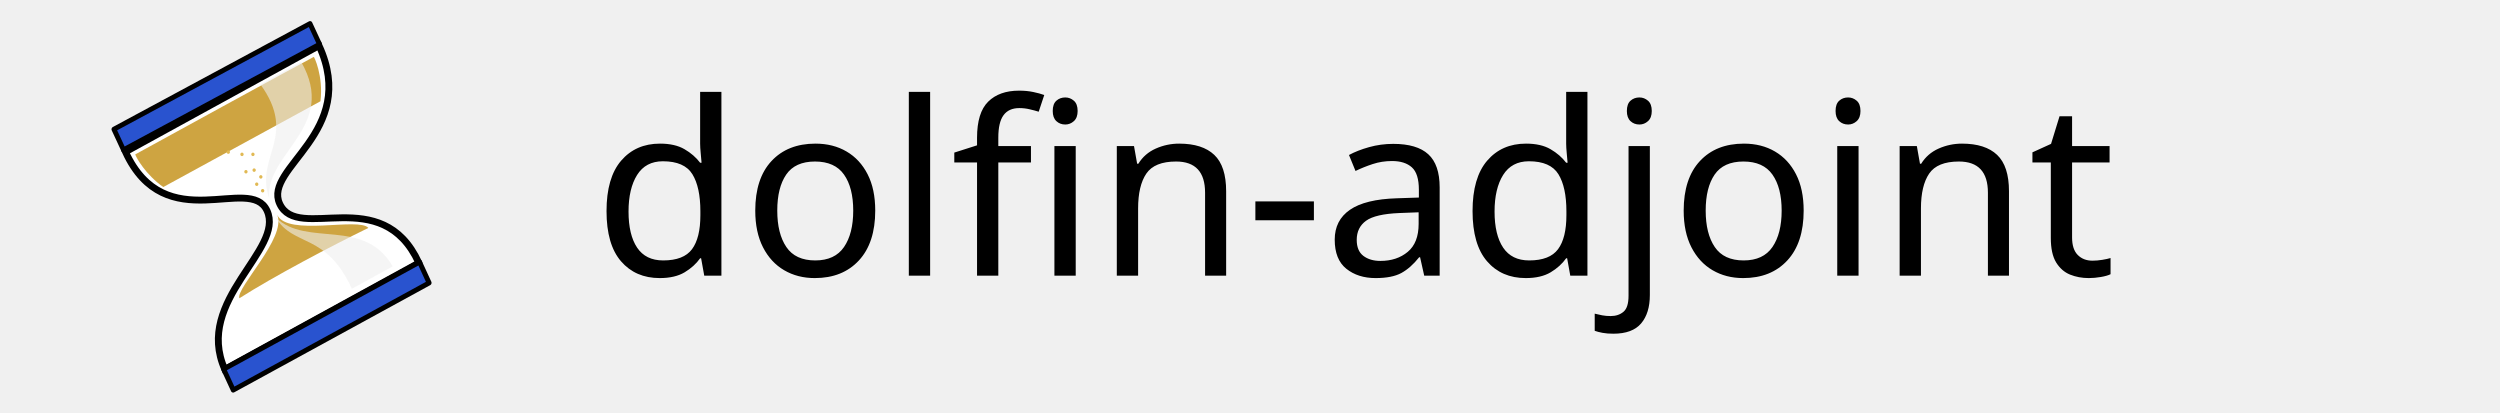
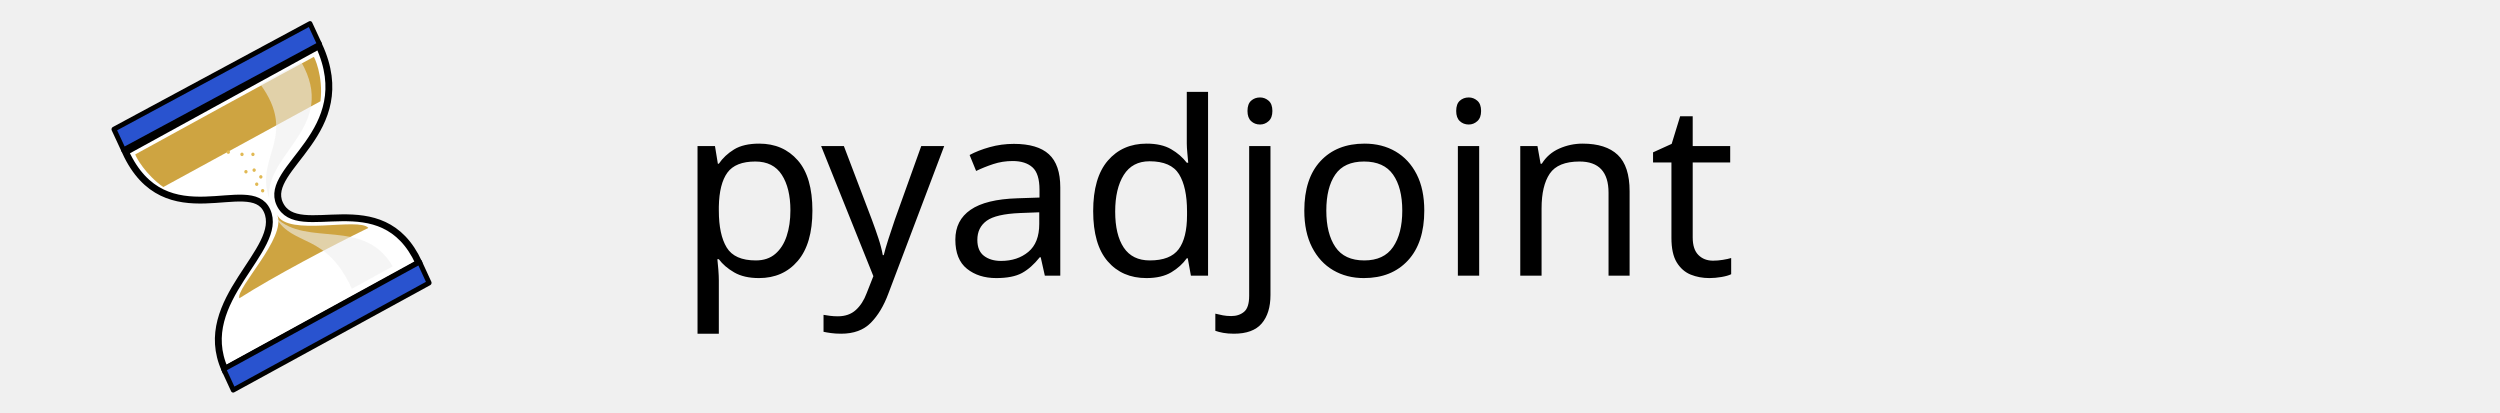
<svg xmlns="http://www.w3.org/2000/svg" xmlns:xlink="http://www.w3.org/1999/xlink" width="1120" height="185" id="svg2" version="1.1">
  <defs id="defs4">
+     <linearGradient y2="542.412" y1="542.412" x2="-316.715" x1="-317.258" id="linearGradient342" gradientUnits="userSpaceOnUse" gradientTransform="matrix(29.4937,0,0,-4.0625,9368.054,2205.97)">
+       <stop id="stop338" style="stop-color:#18a9ff;stop-opacity:1;" offset="0" />
+       <stop id="stop340" style="stop-color:#2032a6;stop-opacity:1;" offset="1" />
+     </linearGradient>
    <marker style="overflow:visible" id="Arrow1SstartRN" refX="0" refY="0" orient="auto">
      <path transform="matrix(0.2,0,0,0.2,1.2,0)" style="fill:url(#linearGradient6926);fill-rule:evenodd;stroke:url(#linearGradient6926);stroke-width:1pt;marker-start:none" d="M 0,0 5,-5 -12.5,0 5,5 0,0 z" id="path7129" />
    </marker>
    <linearGradient xlink:href="#linearGradient3328" id="linearGradient6926" gradientUnits="userSpaceOnUse" x1="95.859" y1="383.739" x2="276.635" y2="349.407" />
    <linearGradient xlink:href="#rect1511_1_-0-1" id="linearGradient6924" gradientUnits="userSpaceOnUse" gradientTransform="matrix(109.471,0,0,-10.70103,34573.927,5440.32)" x1="-317.258" y1="542.412" x2="-316.715" y2="542.412" />
    <linearGradient xlink:href="#rect1511_1_-0-1" id="linearGradient6922" gradientUnits="userSpaceOnUse" gradientTransform="matrix(109.471,0,0,-10.70103,34573.83,5320.278)" x1="-317.258" y1="542.412" x2="-316.715" y2="542.412" />
    <marker style="overflow:visible" id="Arrow1SstartR" refX="0" refY="0" orient="auto">
      <path transform="matrix(0.2,0,0,0.2,1.2,0)" style="fill:url(#linearGradient5829);fill-rule:evenodd;stroke:url(#linearGradient5829);stroke-width:1pt;marker-start:none" d="M 0,0 5,-5 -12.5,0 5,5 0,0 z" id="path6405" />
    </marker>
-     <linearGradient gradientUnits="userSpaceOnUse" y2="383.739" x2="287.743" y1="383.739" x1="95.859" id="linearGradient5829" xlink:href="#rect1511_1_-0" />
+     <linearGradient gradientUnits="userSpaceOnUse" y2="383.739" x2="287.743" y1="383.739" x1="95.859" id="linearGradient5829" xlink:href="#linearGradient342" />
    <linearGradient id="linearGradient6429-2">
      <stop id="stop6431-9" offset="0" style="stop-color:#0000ff;stop-opacity:1;" />
      <stop id="stop6433-0" offset="1" style="stop-color:#0000ff;stop-opacity:0;" />
    </linearGradient>
    <linearGradient y2="434.478" x2="418.761" y1="434.478" x1="262.572" gradientUnits="userSpaceOnUse" id="linearGradient3385-6" xlink:href="#linearGradient6429-2" />
    <linearGradient y2="542.412" y1="542.412" x2="-316.715" x1="-317.258" id="linearGradient3328" gradientUnits="userSpaceOnUse" gradientTransform="matrix(29.4937,0,0,-4.0625,9368.054,2205.97)">
      <stop id="stop3330" style="stop-color:#18a9ff;stop-opacity:1;" offset="0" />
      <stop id="stop3332" style="stop-color:#2032a6;stop-opacity:1;" offset="1" />
    </linearGradient>
    <linearGradient y2="542.412" x2="-316.715" y1="542.412" x1="-317.258" gradientTransform="matrix(109.471,0,0,-10.70103,34573.927,5440.32)" gradientUnits="userSpaceOnUse" id="linearGradient6480-1" xlink:href="#rect1511_1_-0-1" />
    <linearGradient y2="542.412" y1="542.412" x2="-316.715" x1="-317.258" id="rect1511_1_-0-1" gradientUnits="userSpaceOnUse" gradientTransform="matrix(29.4937,0,0,-4.0625,9368.054,2205.97)">
      <stop id="stop11-7-0" style="stop-color:#18a9ff;stop-opacity:1;" offset="0" />
      <stop id="stop13-2-7" style="stop-color:#2032a6;stop-opacity:1;" offset="1" />
    </linearGradient>
    <linearGradient y2="113.379" x2="172.25" y1="107.648" x1="35.031" gradientTransform="matrix(0.8028061,0,0,0.8028061,417.5134,251.278)" gradientUnits="userSpaceOnUse" id="linearGradient6811" xlink:href="#linearGradient2595" />
    <radialGradient r="186.907" fy="250.501" fx="92.779" cy="250.501" cx="92.779" gradientTransform="matrix(4.756774,1.635496,-0.9409773,2.7369,-67.71141,-595.7993)" gradientUnits="userSpaceOnUse" id="radialGradient6809" xlink:href="#linearGradient2595" />
    <linearGradient xlink:href="#linearGradient2595-2" id="linearGradient6684-2" gradientUnits="userSpaceOnUse" gradientTransform="matrix(0.8028061,0,0,0.8028061,417.5134,251.278)" x1="35.031" y1="107.648" x2="172.25" y2="113.379" />
    <linearGradient y2="113.379" x2="172.25" y1="107.648" x1="35.031" gradientTransform="matrix(0.8028061,0,0,0.8028061,417.5134,251.278)" gradientUnits="userSpaceOnUse" id="linearGradient6632-6" xlink:href="#linearGradient2595-2" />
    <linearGradient id="linearGradient2595-2">
      <stop style="stop-color:#ffffff;stop-opacity:1;" offset="0" id="stop2597-2" />
      <stop style="stop-color:#ffffff;stop-opacity:0;" offset="1" id="stop2599-4" />
    </linearGradient>
    <radialGradient xlink:href="#linearGradient2595-2" id="radialGradient2601-0" cx="92.779" cy="250.501" fx="92.779" fy="250.501" r="186.907" gradientTransform="matrix(4.756774,1.635496,-0.9409773,2.7369,-67.71141,-595.7993)" gradientUnits="userSpaceOnUse" />
    <linearGradient xlink:href="#linearGradient2595-6" id="linearGradient6684-7" gradientUnits="userSpaceOnUse" gradientTransform="matrix(0.8028061,0,0,0.8028061,417.5134,251.278)" x1="35.031" y1="107.648" x2="172.25" y2="113.379" />
    <linearGradient y2="113.379" x2="172.25" y1="107.648" x1="35.031" gradientTransform="matrix(0.8028061,0,0,0.8028061,417.5134,251.278)" gradientUnits="userSpaceOnUse" id="linearGradient6632-0" xlink:href="#linearGradient2595-6" />
    <linearGradient id="linearGradient2595-6">
      <stop style="stop-color:#ffffff;stop-opacity:1;" offset="0" id="stop2597-81" />
      <stop style="stop-color:#ffffff;stop-opacity:0;" offset="1" id="stop2599-85" />
    </linearGradient>
    <radialGradient xlink:href="#linearGradient2595-6" id="radialGradient2601-4" cx="92.779" cy="250.501" fx="92.779" fy="250.501" r="186.907" gradientTransform="matrix(4.756774,1.635496,-0.9409773,2.7369,-67.71141,-595.7993)" gradientUnits="userSpaceOnUse" />
    <linearGradient xlink:href="#linearGradient2595-5" id="linearGradient6684" gradientUnits="userSpaceOnUse" gradientTransform="matrix(0.8028061,0,0,0.8028061,417.5134,251.278)" x1="35.031" y1="107.648" x2="172.25" y2="113.379" />
    <linearGradient y2="113.379" x2="172.25" y1="107.648" x1="35.031" gradientTransform="matrix(0.8028061,0,0,0.8028061,417.5134,251.278)" gradientUnits="userSpaceOnUse" id="linearGradient6632-5" xlink:href="#linearGradient2595-5" />
    <linearGradient id="linearGradient2595-5">
      <stop style="stop-color:#ffffff;stop-opacity:1;" offset="0" id="stop2597-8" />
      <stop style="stop-color:#ffffff;stop-opacity:0;" offset="1" id="stop2599-8" />
    </linearGradient>
    <radialGradient xlink:href="#linearGradient2595-5" id="radialGradient2601-9" cx="92.779" cy="250.501" fx="92.779" fy="250.501" r="186.907" gradientTransform="matrix(4.756774,1.635496,-0.9409773,2.7369,-67.71141,-595.7993)" gradientUnits="userSpaceOnUse" />
    <linearGradient y2="113.379" x2="172.25" y1="107.648" x1="35.031" gradientTransform="matrix(0.8028061,0,0,0.8028061,417.5134,251.278)" gradientUnits="userSpaceOnUse" id="linearGradient6632" xlink:href="#linearGradient2595" />
    <linearGradient id="linearGradient2595">
      <stop style="stop-color:#ffffff;stop-opacity:1;" offset="0" id="stop2597" />
      <stop style="stop-color:#ffffff;stop-opacity:0;" offset="1" id="stop2599" />
    </linearGradient>
    <linearGradient id="linearGradient3105">
      <stop style="stop-color:#ffffff;stop-opacity:1;" offset="0" id="stop3107" />
      <stop style="stop-color:#ffffff;stop-opacity:0;" offset="1" id="stop3109" />
    </linearGradient>
    <radialGradient xlink:href="#linearGradient3105" id="radialGradient3111" cx="-212.733" cy="554.967" fx="-212.733" fy="554.967" r="225.933" gradientTransform="matrix(1.169684,0.3090942,-0.1720308,0.6510061,159.6627,323.8802)" gradientUnits="userSpaceOnUse" />
    <linearGradient id="linearGradient5594">
      <stop id="stop5596" offset="0" style="stop-color:#b2d2e3;stop-opacity:1;" />
      <stop style="stop-color:#5a9fc3;stop-opacity:0.498;" offset="0.5" id="stop5602" />
      <stop id="stop5598" offset="1" style="stop-color:#5a9fc3;stop-opacity:0;" />
    </linearGradient>
    <radialGradient xlink:href="#linearGradient2595" id="radialGradient2601" cx="92.779" cy="250.501" fx="92.779" fy="250.501" r="186.907" gradientTransform="matrix(4.756774,1.635496,-0.9409773,2.7369,-67.71141,-595.7993)" gradientUnits="userSpaceOnUse" />
    <linearGradient xlink:href="#linearGradient2595" id="linearGradient2618" x1="35.031" y1="107.648" x2="172.25" y2="113.379" gradientUnits="userSpaceOnUse" gradientTransform="matrix(4.284201,0,0,4.284201,-211.9551,-277.7878)" />
    <linearGradient y2="542.412" y1="542.412" x2="-316.715" x1="-317.258" id="rect1511_1_-0" gradientUnits="userSpaceOnUse" gradientTransform="matrix(29.4937,0,0,-4.0625,9368.054,2205.97)">
      <stop id="stop11-7" style="stop-color:#18a9ff;stop-opacity:1;" offset="0" />
      <stop id="stop13-2" style="stop-color:#2032a6;stop-opacity:1;" offset="1" />
    </linearGradient>
    <linearGradient y2="542.41" y1="542.41" x2="-316.716" x1="-317.259" id="rect1512_1_-6" gradientUnits="userSpaceOnUse" gradientTransform="matrix(29.4937,0,0,-4.0625,9368.054,2251.383)" xlink:href="#rect1511_1_-0">
      <stop id="stop17-9" style="stop-color:#A7873D" offset="0" />
      <stop id="stop19-2" style="stop-color:#663624" offset="1" />
    </linearGradient>
    <linearGradient y2="542.412" y1="542.412" x2="-316.715" x1="-317.258" id="rect1511_1_" gradientUnits="userSpaceOnUse" gradientTransform="matrix(29.4937,0,0,-4.0625,9368.054,2205.97)">
      <stop id="stop11" style="stop-color:#18cc1c;stop-opacity:1;" offset="0" />
      <stop id="stop13" style="stop-color:#20701a;stop-opacity:1;" offset="1" />
    </linearGradient>
    <linearGradient y2="542.41" y1="542.41" x2="-316.716" x1="-317.259" id="rect1512_1_" gradientUnits="userSpaceOnUse" gradientTransform="matrix(29.4937,0,0,-4.0625,9368.054,2251.383)" xlink:href="#rect1511_1_">
      <stop id="stop17" style="stop-color:#A7873D" offset="0" />
      <stop id="stop19" style="stop-color:#663624" offset="1" />
    </linearGradient>
    <clipPath id="clipPath5013" clipPathUnits="userSpaceOnUse">
      <path id="path5015" clip-rule="evenodd" d="m 363.544,9.914 c -1.714,-0.949 -15.714,-8.97 -15.771,-8.986 -0.545,-0.363 -1.258,0 -1.258,0.606 0,0.606 0.76,1.015 0.76,1.015 0,0 1.714,1.111 1.714,3.993 -0.037,2.388 -0.047,6.179 -0.047,8.481 -0.587,3.11 -1.85,3.534 -1.876,3.584 -0.582,0.576 -0.634,0.616 -0.173,1.222 0.461,0.606 1.641,-0.197 1.641,-0.197 0,0 14.057,-7.976 14.886,-8.476 0.309,-0.278 0.875,-0.601 0.126,-1.242 m -24.294,-5.724 c -1.845,0 -40.752,-0.01 -68.097,-0.01 -2.406,0 -3.176,3.18 -3.176,3.736 0,1.459 0.037,2.933 0.037,4.76 0,1.827 1.525,3.64 3.092,3.64 1.567,0 67.641,-0.005 68.254,-0.005 1.73,0 3.129,-1.807 3.129,-3.367 0,-1.938 0.011,-3.988 0.011,-5.063 0,-1.888 -1.405,-3.69 -3.25,-3.69 m -77.473,11.843 c -0.257,-0.833 -0.676,-9.334 0.047,-11.358 0.33,-0.939 1.174,-1.716 1.745,-2.529 0.32,-0.454 0.414,-0.818 -0.121,-1.247 -0.304,-0.323 -0.833,0.066 -0.833,0.066 0,0 -9.796,5.518 -15.808,8.925 -0.246,0.237 -0.293,0.631 -0.157,0.944 0.126,0.273 0.566,0.55 1.31,0.944 3.763,2.12 14.204,7.931 14.65,8.198 0.839,0.323 1.179,-0.293 1.179,-0.293 0,0 0.257,-0.318 -0.356,-1.02 -0.44,-0.212 -1.578,-1.524 -1.656,-2.63" />
    </clipPath>
    <clipPath id="clipPath5005" clipPathUnits="userSpaceOnUse">
      <path id="path5007" d="m 0,0 1000,0 0,1000 L 0,1000 0,0 z" />
    </clipPath>
    <clipPath id="clipPath4953" clipPathUnits="userSpaceOnUse">
      <path id="path4955" d="m 0,891.015 720,0 0,-891 -720,0 0,891 z" />
    </clipPath>
    <clipPath id="clipPath4945" clipPathUnits="userSpaceOnUse">
      <path id="path4947" d="m 45,846 630,0 0,-801 -630,0 0,801 z" />
    </clipPath>
    <clipPath id="clipPath4933" clipPathUnits="userSpaceOnUse">
      <path id="path4935" d="m 0,891.015 720,0 0,-891 -720,0 0,891 z" />
    </clipPath>
    <clipPath id="clipPath4925" clipPathUnits="userSpaceOnUse">
      <path id="path4927" d="m 45,846 630,0 0,-801 -630,0 0,801 z" />
    </clipPath>
    <clipPath id="clipPath4917" clipPathUnits="userSpaceOnUse">
      <path id="path4919" clip-rule="evenodd" d="m 86.5,402.79 105.5,0 0,-64.75 -105.5,0 0,64.75 z" />
    </clipPath>
    <clipPath id="clipPath4905" clipPathUnits="userSpaceOnUse">
      <path id="path4907" d="m 0,891.015 720,0 0,-891 -720,0 0,891 z" />
    </clipPath>
    <clipPath id="clipPath4897" clipPathUnits="userSpaceOnUse">
      <path id="path4899" d="m 45,846 630,0 0,-801 -630,0 0,801 z" />
    </clipPath>
    <clipPath id="clipPath4889" clipPathUnits="userSpaceOnUse">
      <path id="path4891" clip-rule="evenodd" d="m 86.5,365.24 105.5,0 0,-88.75 -105.5,0 0,88.75 z" />
    </clipPath>
    <clipPath id="clipPath4861" clipPathUnits="userSpaceOnUse">
      <path id="path4863" d="m 0,891.015 720,0 0,-891 -720,0 0,891 z" />
    </clipPath>
    <clipPath id="clipPath4853" clipPathUnits="userSpaceOnUse">
      <path id="path4855" d="m 45,846 630,0 0,-801 -630,0 0,801 z" />
    </clipPath>
    <clipPath id="clipPath4705" clipPathUnits="userSpaceOnUse">
      <path id="path4707" d="m 0,891.015 720,0 0,-891 -720,0 0,891 z" />
    </clipPath>
    <clipPath id="clipPath4697" clipPathUnits="userSpaceOnUse">
      <path id="path4699" d="m 45,846 630,0 0,-801 -630,0 0,801 z" />
    </clipPath>
    <clipPath id="clipPath4689" clipPathUnits="userSpaceOnUse">
      <path id="path4691" clip-rule="evenodd" d="m 229.19,697.89 107,0 0,-108.5 -107,0 0,108.5 z" />
    </clipPath>
    <clipPath id="clipPath4541" clipPathUnits="userSpaceOnUse">
      <path id="path4543" d="m 0,891.015 720,0 0,-891 -720,0 0,891 z" />
    </clipPath>
    <clipPath id="clipPath4533" clipPathUnits="userSpaceOnUse">
      <path id="path4535" d="m 45,846 630,0 0,-801 -630,0 0,801 z" />
    </clipPath>
    <clipPath id="clipPath4525" clipPathUnits="userSpaceOnUse">
      <path id="path4527" clip-rule="evenodd" d="m 428.19,697.89 107,0 0,-108.5 -107,0 0,108.5 z" />
    </clipPath>
    <clipPath id="clipPath4377" clipPathUnits="userSpaceOnUse">
      <path id="path4379" d="m 0,891.015 720,0 0,-891 -720,0 0,891 z" />
    </clipPath>
    <clipPath id="clipPath4369" clipPathUnits="userSpaceOnUse">
      <path id="path4371" d="m 45,846 630,0 0,-801 -630,0 0,801 z" />
    </clipPath>
    <clipPath id="clipPath4361" clipPathUnits="userSpaceOnUse">
      <path id="path4363" clip-rule="evenodd" d="m 229.19,383.89 107,0 0,-108.5 -107,0 0,108.5 z" />
    </clipPath>
    <clipPath id="clipPath4211" clipPathUnits="userSpaceOnUse">
      <path id="path4213" d="m 0,891.015 720,0 0,-891 -720,0 0,891 z" />
    </clipPath>
    <clipPath id="clipPath4203" clipPathUnits="userSpaceOnUse">
      <path id="path4205" d="m 45,846 630,0 0,-801 -630,0 0,801 z" />
    </clipPath>
    <clipPath id="clipPath4195" clipPathUnits="userSpaceOnUse">
      <path id="path4197" clip-rule="evenodd" d="m 428.19,383.89 107,0 0,-108.5 -107,0 0,108.5 z" />
    </clipPath>
    <clipPath id="clipPath4047" clipPathUnits="userSpaceOnUse">
      <path id="path4049" d="m 0,891.015 720,0 0,-891 -720,0 0,891 z" />
    </clipPath>
    <clipPath id="clipPath4039" clipPathUnits="userSpaceOnUse">
      <path id="path4041" d="m 45,846 630,0 0,-801 -630,0 0,801 z" />
    </clipPath>
    <clipPath id="clipPath4031" clipPathUnits="userSpaceOnUse">
      <path id="path4033" clip-rule="evenodd" d="m 229.19,268.89 107,0 0,-108.5 -107,0 0,108.5 z" />
    </clipPath>
    <clipPath id="clipPath3883" clipPathUnits="userSpaceOnUse">
      <path id="path3885" d="m 0,891.015 720,0 0,-891 -720,0 0,891 z" />
    </clipPath>
    <clipPath id="clipPath3875" clipPathUnits="userSpaceOnUse">
      <path id="path3877" d="m 45,846 630,0 0,-801 -630,0 0,801 z" />
    </clipPath>
    <clipPath id="clipPath3867" clipPathUnits="userSpaceOnUse">
      <path id="path3869" clip-rule="evenodd" d="m 428.19,268.89 107,0 0,-108.5 -107,0 0,108.5 z" />
    </clipPath>
    <clipPath id="clipPath3267" clipPathUnits="userSpaceOnUse">
      <path id="path3269" d="m 0,891.015 720,0 0,-891 -720,0 0,891 z" />
    </clipPath>
    <clipPath id="clipPath3259" clipPathUnits="userSpaceOnUse">
      <path id="path3261" d="m 45,846 630,0 0,-801 -630,0 0,801 z" />
    </clipPath>
    <clipPath id="clipPath3163" clipPathUnits="userSpaceOnUse">
      <path id="path3165" clip-rule="evenodd" d="m 582.612,782.41 -495.466,0 0,20.618 495.466,0 c 5.675,0 10.276,-4.615 10.276,-10.309 0,-5.694 -4.601,-10.309 -10.276,-10.309" />
    </clipPath>
    <clipPath id="clipPath3155" clipPathUnits="userSpaceOnUse">
      <path id="path3157" clip-rule="evenodd" d="m 582.775,782.41 -495.62,0 0,20.618 495.62,0 c 5.674,0 10.274,-4.615 10.274,-10.309 0,-5.694 -4.6,-10.309 -10.274,-10.309" />
    </clipPath>
    <clipPath id="clipPath3143" clipPathUnits="userSpaceOnUse">
      <path id="path3145" clip-rule="evenodd" d="m 582.612,782.41 -495.466,0 0,20.618 495.466,0 c 5.675,0 10.276,-4.615 10.276,-10.309 0,-5.694 -4.601,-10.309 -10.276,-10.309" />
    </clipPath>
    <clipPath id="clipPath3131" clipPathUnits="userSpaceOnUse">
      <path id="path3133" clip-rule="evenodd" d="m 58.62,815.78 550,0 0,-51.28 -550,0 0,51.28 z" />
    </clipPath>
    <clipPath id="clipPath3121" clipPathUnits="userSpaceOnUse">
      <path id="path3123" d="m 0,891.015 720,0 0,-891 -720,0 0,891 z" />
    </clipPath>
    <clipPath id="clipPath3113" clipPathUnits="userSpaceOnUse">
      <path id="path3115" d="m 45,846 630,0 0,-801 -630,0 0,801 z" />
    </clipPath>
    <clipPath id="clipPath3093" clipPathUnits="userSpaceOnUse">
      <path id="path3095" clip-rule="evenodd" d="m 583.002,411.929 -495.715,0 0,20.783 495.715,0 c 5.547,0 10.045,-4.653 10.045,-10.392 0,-5.739 -4.498,-10.391 -10.045,-10.391" />
    </clipPath>
    <clipPath id="clipPath3085" clipPathUnits="userSpaceOnUse">
      <path id="path3087" clip-rule="evenodd" d="m 583,411.929 -495.714,0 0,20.783 495.714,0 c 5.549,0 10.047,-4.653 10.047,-10.392 0,-5.739 -4.498,-10.391 -10.047,-10.391" />
    </clipPath>
    <clipPath id="clipPath3073" clipPathUnits="userSpaceOnUse">
      <path id="path3075" clip-rule="evenodd" d="m 583.002,411.929 -495.715,0 0,20.783 495.715,0 c 5.547,0 10.045,-4.653 10.045,-10.392 0,-5.739 -4.498,-10.391 -10.045,-10.391" />
    </clipPath>
    <clipPath id="clipPath3061" clipPathUnits="userSpaceOnUse">
      <path id="path3063" clip-rule="evenodd" d="m 60,446 549,0 0,-52 -549,0 0,52 z" />
    </clipPath>
    <clipPath id="clipPath3051" clipPathUnits="userSpaceOnUse">
      <path id="path3053" d="m 0,891.015 720,0 0,-891 -720,0 0,891 z" />
    </clipPath>
    <clipPath id="clipPath3043" clipPathUnits="userSpaceOnUse">
      <path id="path3045" d="m 45,846 630,0 0,-801 -630,0 0,801 z" />
    </clipPath>
    <clipPath id="clipPath3031" clipPathUnits="userSpaceOnUse">
      <path id="path3033" d="M 0,0 720,0 720,891 0,891 0,0 z" />
    </clipPath>
    <clipPath id="clipPath3021" clipPathUnits="userSpaceOnUse">
      <path id="path3023" d="m 27,0 0,783 612,0 L 639,0 27,0 z" />
    </clipPath>
    <clipPath id="clipPath3011" clipPathUnits="userSpaceOnUse">
      <path id="path3013" d="M 0,0 639,0 639,783 0,783 0,0 z" />
    </clipPath>
    <clipPath id="clipPath3001" clipPathUnits="userSpaceOnUse">
      <path id="path3003" d="M 0,0 0,783 585,783 585,0 0,0 z" />
    </clipPath>
    <marker style="overflow:visible" id="Arrow1Lend" refX="0" refY="0" orient="auto">
      <path transform="matrix(-0.8,0,0,-0.8,-10,0)" style="fill-rule:evenodd;stroke:#000000;stroke-width:1pt;marker-start:none" d="M 0,0 5,-5 -12.5,0 5,5 0,0 z" id="path4974" />
    </marker>
    <marker style="overflow:visible" id="Arrow2Lend" refX="0" refY="0" orient="auto">
      <path transform="matrix(-1.1,0,0,-1.1,-1.1,0)" d="M 8.719,4.034 -2.207,0.016 8.719,-4.002 c -1.745,2.372 -1.735,5.617 -6e-7,8.035 z" style="font-size:12px;fill-rule:evenodd;stroke-width:0.625;stroke-linejoin:round" id="path4992" />
    </marker>
    <linearGradient id="linearGradient5994">
      <stop id="stop5996" offset="0" style="stop-color:#d6dad6;stop-opacity:1;" />
      <stop id="stop5998" offset="1" style="stop-color:#ffffff;stop-opacity:1;" />
    </linearGradient>
    <marker style="overflow:visible" id="Arrow1Lstart" refX="0" refY="0" orient="auto">
      <path transform="matrix(0.8,0,0,0.8,10,0)" style="fill-rule:evenodd;stroke:#000000;stroke-width:1pt;marker-start:none" d="M 0,0 5,-5 -12.5,0 5,5 0,0 z" id="path4214" />
    </marker>
    <marker style="overflow:visible" id="Arrow1Sstart" refX="0" refY="0" orient="auto">
      <path transform="matrix(0.2,0,0,0.2,1.2,0)" style="fill-rule:evenodd;stroke:#000000;stroke-width:1pt;marker-start:none" d="M 0,0 5,-5 -12.5,0 5,5 0,0 z" id="path4226" />
    </marker>
  </defs>
  <g id="layer1" transform="translate(0,-867.3622)">
    <g transform="matrix(1.161005,0,0,1.262085,336.3576,739.217)" id="g2668" style="overflow:visible" />
    <path style="fill:#ffffff;fill-opacity:1;stroke:#000000;stroke-width:3.076" id="path1508-0-0" d="m 187.659,985.157 c -16.641,-36.257 -54.245,-8.837 -62.369,-26.536 -7.47,-16.275 35.589,-31.71 17.638,-70.821 L 56.202,935.381 c 17.887,38.971 55.845,9.847 63.42,26.35 8.064,17.569 -32.826,40.002 -18.902,71.124 l 86.94,-47.697 0,0 z" />
    <path style="fill:#cea441;fill-opacity:1" id="path1509-7-5" d="m 140.557,892.855 c -6.576,3.412 -74.89,40.891 -79.972,43.679 0.377,1.37 4.676,9.082 12.571,14.626 4.677,-2.566 70.415,-38.436 70.415,-38.436 1.377,-11.419 -2.958,-20.297 -3.014,-19.869 z" />
    <path style="fill:#cea441;fill-opacity:1" id="path1510-0-2" d="m 165.034,969.47 c -16.629,8.133 -42.259,21.605 -57.813,31.522 -1.62,-4.643 21.322,-27.301 16.964,-37.345 4.764,9.822 36.545,0.881 40.849,5.823 z" />
    <rect style="fill:#2953cf;fill-opacity:1;stroke:#000000;stroke-width:2.226;stroke-linejoin:round;stroke-miterlimit:4;stroke-dasharray:none" y="-966.747" x="241.742" width="100.021" id="rect1511-4-0" height="10.291" transform="matrix(-0.8773809,0.4797945,-0.4182658,-0.9083247,0,0)" />
    <path style="opacity:0.6;fill:#efefef;fill-opacity:1" id="path1513-8-4" enable-background="new    " d="m 175.932,986.707 -18.297,10.038 c -11.701,-25.493 -26.131,-18.513 -34.122,-31.939 14.073,13.562 39.665,-0.265 52.419,21.9 z" />
    <path style="opacity:0.6;fill:#efefef;fill-opacity:1" id="path1514-5-2" enable-background="new    " d="m 134.94,895.093 -18.297,10.038 c 16.973,23.348 -2.663,32.617 3.938,50.974 -1.534,-20.442 30.922,-31.969 14.36,-61.012 z" />
    <rect style="fill:#2953cf;fill-opacity:1;stroke:#000000;stroke-width:2.213;stroke-linejoin:round;stroke-miterlimit:4;stroke-dasharray:none" y="-850.498" x="243.92" width="99.769" id="rect3161-8-6" height="10.198" transform="matrix(-0.8804031,0.4742261,-0.4208257,-0.9071415,0,0)" />
    <path style="fill:#e1b954;fill-opacity:1;stroke:none" id="path4171" d="m -13.311,379.151 c 0,2.673 -2.167,4.841 -4.841,4.841 -2.673,0 -4.841,-2.167 -4.841,-4.841 0,-2.673 2.167,-4.841 4.841,-4.841 2.673,0 4.841,2.167 4.841,4.841 z" transform="matrix(0.1538109,0,0,0.1628905,117.805,888.1304)" />
    <path style="fill:#e1b954;fill-opacity:1;stroke:none" id="path4171-4" d="m -13.311,379.151 c 0,2.673 -2.167,4.841 -4.841,4.841 -2.673,0 -4.841,-2.167 -4.841,-4.841 0,-2.673 2.167,-4.841 4.841,-4.841 2.673,0 4.841,2.167 4.841,4.841 z" transform="matrix(0.1538109,0,0,0.1628905,120.4587,891.0447)" />
    <path style="fill:#e1b954;fill-opacity:1;stroke:none" id="path4171-8" d="m -13.311,379.151 c 0,2.673 -2.167,4.841 -4.841,4.841 -2.673,0 -4.841,-2.167 -4.841,-4.841 0,-2.673 2.167,-4.841 4.841,-4.841 2.673,0 4.841,2.167 4.841,4.841 z" transform="matrix(0.1538109,0,0,0.1628905,119.6419,884.8459)" />
    <path style="fill:#e1b954;fill-opacity:1;stroke:none" id="path4171-1" d="m -13.311,379.151 c 0,2.673 -2.167,4.841 -4.841,4.841 -2.673,0 -4.841,-2.167 -4.841,-4.841 0,-2.673 2.167,-4.841 4.841,-4.841 2.673,0 4.841,2.167 4.841,4.841 z" transform="matrix(0.1538109,0,0,0.1628905,112.972,882.5394)" />
    <path style="fill:#e1b954;fill-opacity:1;stroke:none" id="path4171-7" d="m -13.311,379.151 c 0,2.673 -2.167,4.841 -4.841,4.841 -2.673,0 -4.841,-2.167 -4.841,-4.841 0,-2.673 2.167,-4.841 4.841,-4.841 2.673,0 4.841,2.167 4.841,4.841 z" transform="matrix(0.1538109,0,0,0.1628905,116.6473,881.8186)" />
    <path style="fill:#e1b954;fill-opacity:1;stroke:none" id="path4171-0" d="m -13.311,379.151 c 0,2.673 -2.167,4.841 -4.841,4.841 -2.673,0 -4.841,-2.167 -4.841,-4.841 0,-2.673 2.167,-4.841 4.841,-4.841 2.673,0 4.841,2.167 4.841,4.841 z" transform="matrix(0.1538109,0,0,0.1628905,111.2024,874.7549)" />
    <path style="fill:#e1b954;fill-opacity:1;stroke:none" id="path4171-75" d="m -13.311,379.151 c 0,2.673 -2.167,4.841 -4.841,4.841 -2.673,0 -4.841,-2.167 -4.841,-4.841 0,-2.673 2.167,-4.841 4.841,-4.841 2.673,0 4.841,2.167 4.841,4.841 z" transform="matrix(0.1538109,0,0,0.1628905,116.1028,874.7549)" />
    <path style="fill:#e1b954;fill-opacity:1;stroke:none" id="path4171-9" d="m -13.311,379.151 c 0,2.673 -2.167,4.841 -4.841,4.841 -2.673,0 -4.841,-2.167 -4.841,-4.841 0,-2.673 2.167,-4.841 4.841,-4.841 2.673,0 4.841,2.167 4.841,4.841 z" transform="matrix(0.1538109,0,0,0.1628905,105.0769,873.7458)" />
-     <text xml:space="preserve" style="font-size:108.344px;font-style:normal;font-variant:normal;font-weight:normal;font-stretch:normal;text-align:start;line-height:125%;letter-spacing:0px;word-spacing:0px;writing-mode:lr-tb;text-anchor:start;fill:#000000;fill-opacity:1;stroke:none;font-family:Cantarell;-inkscape-font-specification:Cantarell" x="265.769" y="990.861" id="text3725">
-       <tspan id="tspan3727" x="265.769" y="990.861">dolfin-adjoint</tspan>
+     <text xml:space="preserve" style="font-style:normal;font-variant:normal;font-weight:normal;font-stretch:normal;line-height:0%;font-family:Cantarell;-inkscape-font-specification:Cantarell;text-align:start;letter-spacing:0px;word-spacing:0px;writing-mode:lr-tb;text-anchor:start;fill:#000000;fill-opacity:1;stroke:none" x="303.291" y="990.861" id="text3725">
+       <tspan id="tspan3727" x="303.291" y="990.861" style="font-size:108.344px;line-height:1.25">pyadjoint</tspan>
    </text>
  </g>
</svg>
